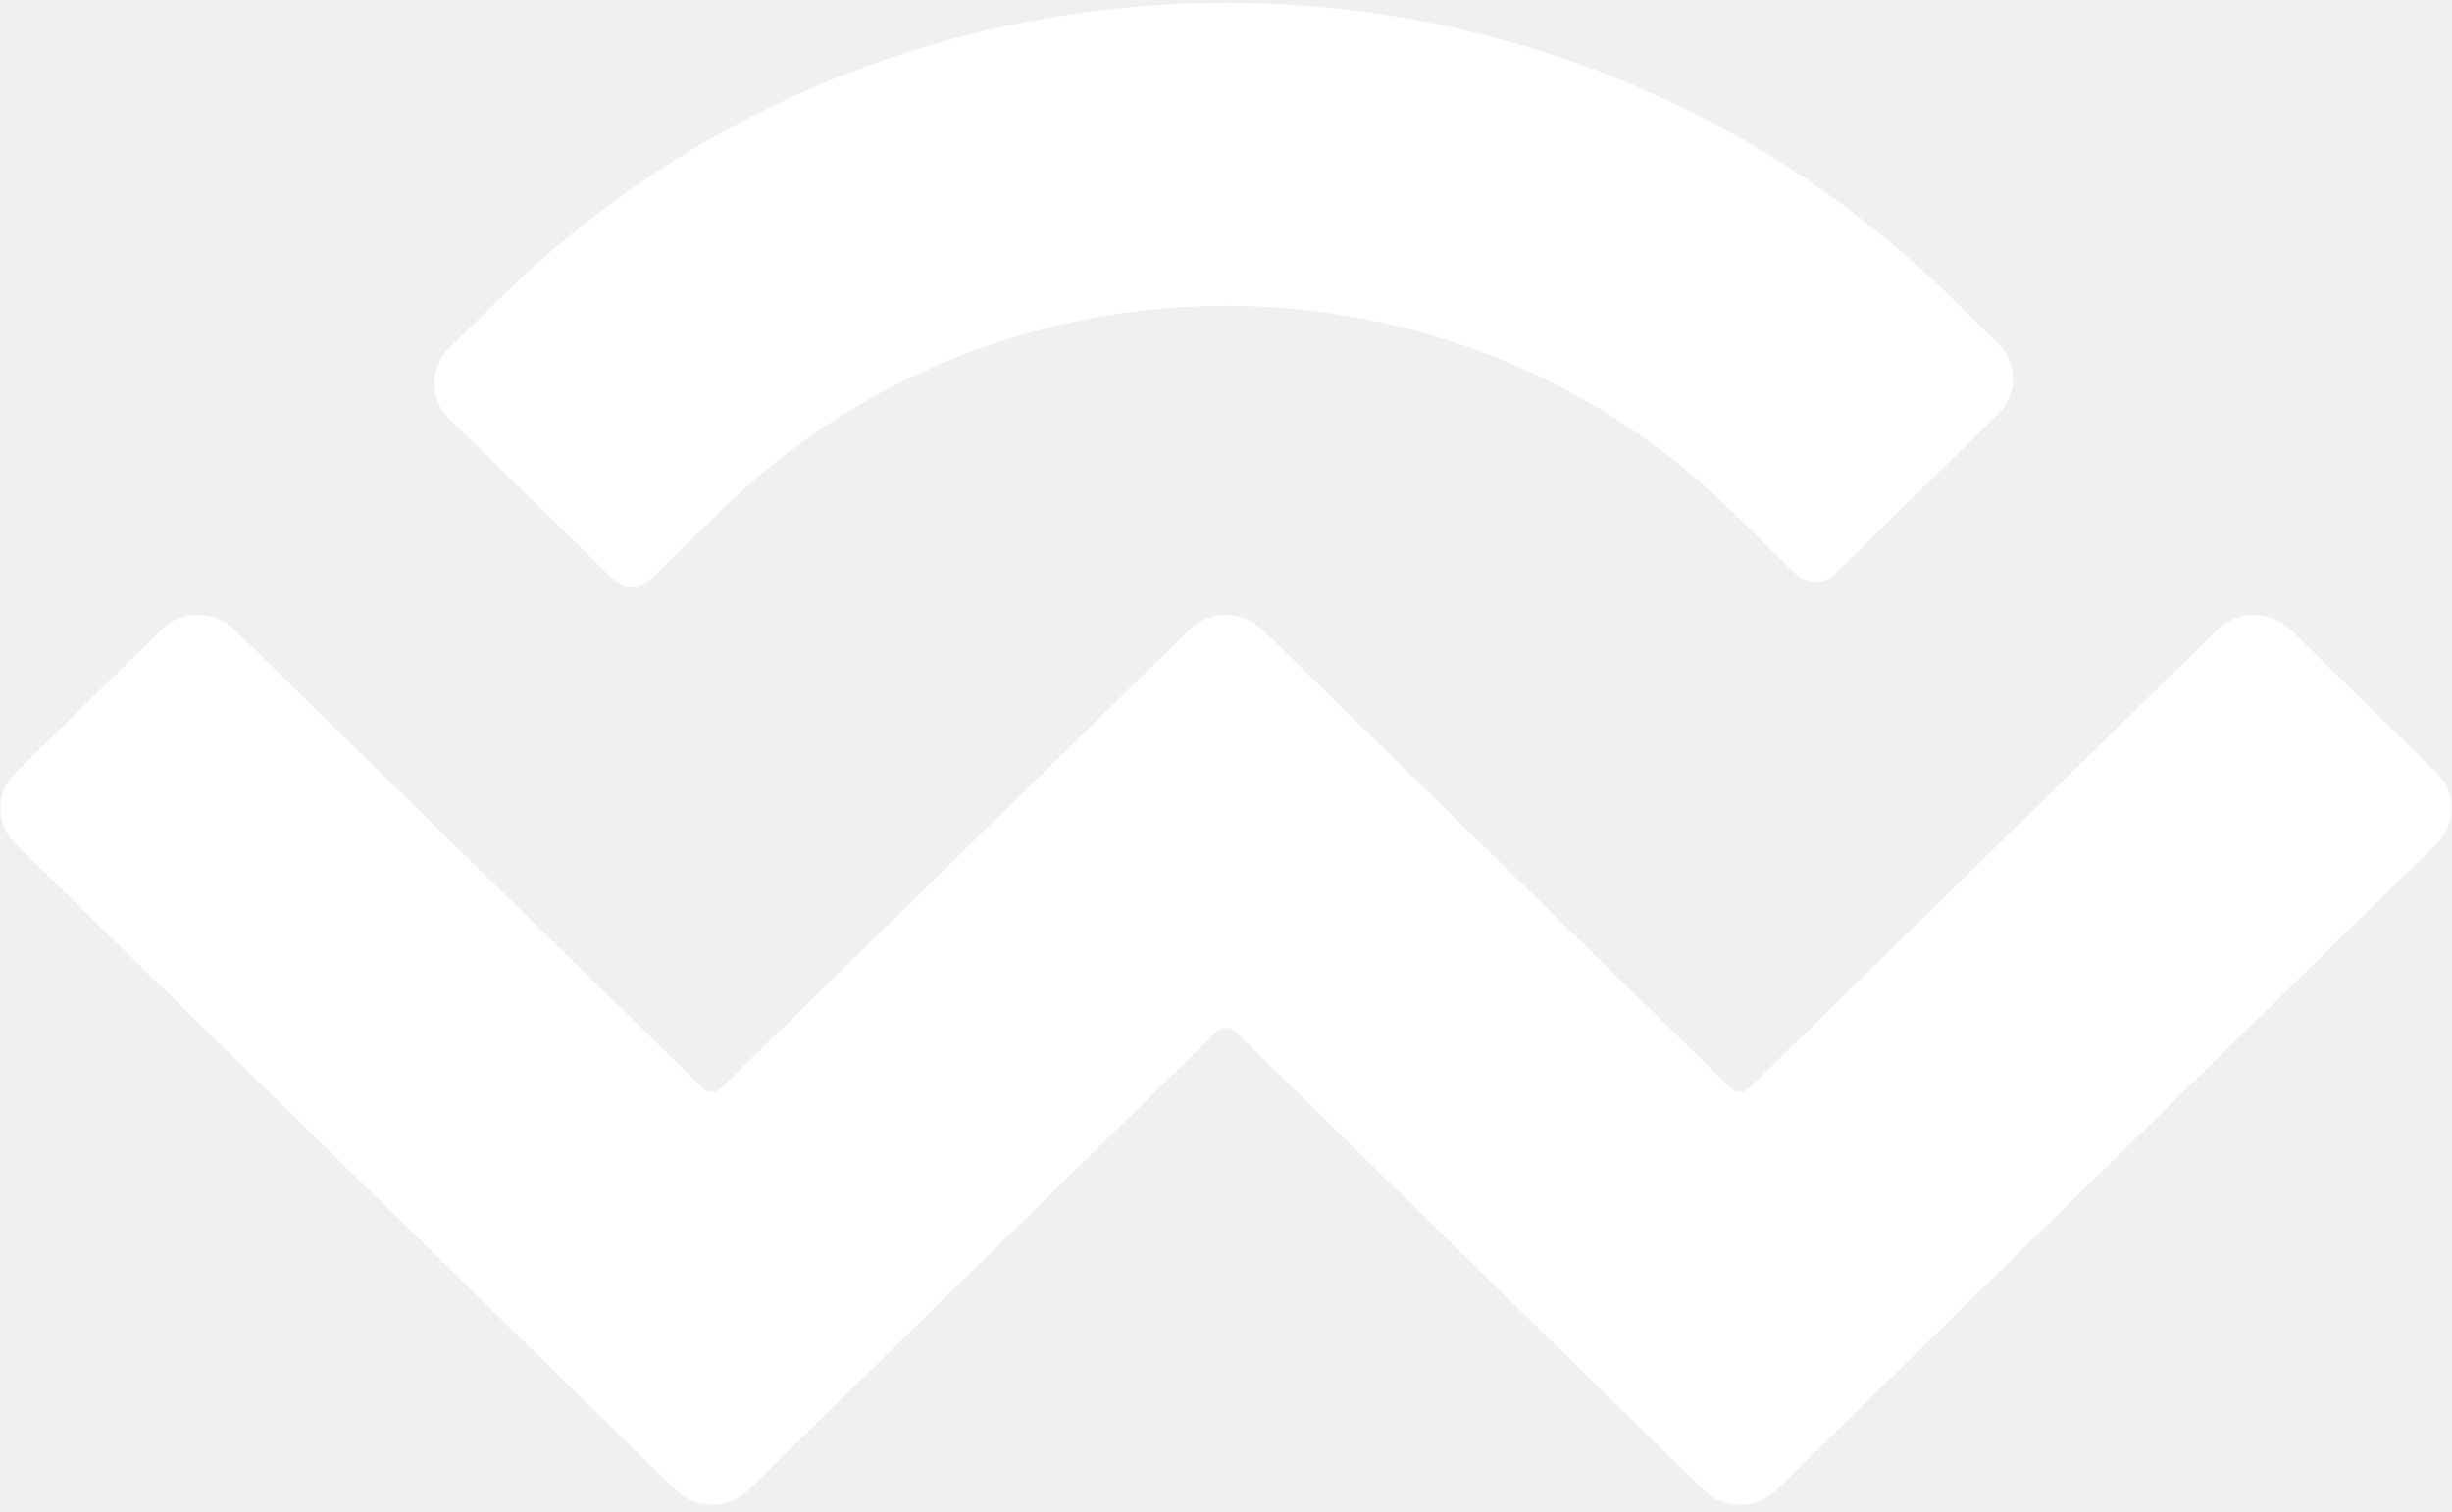
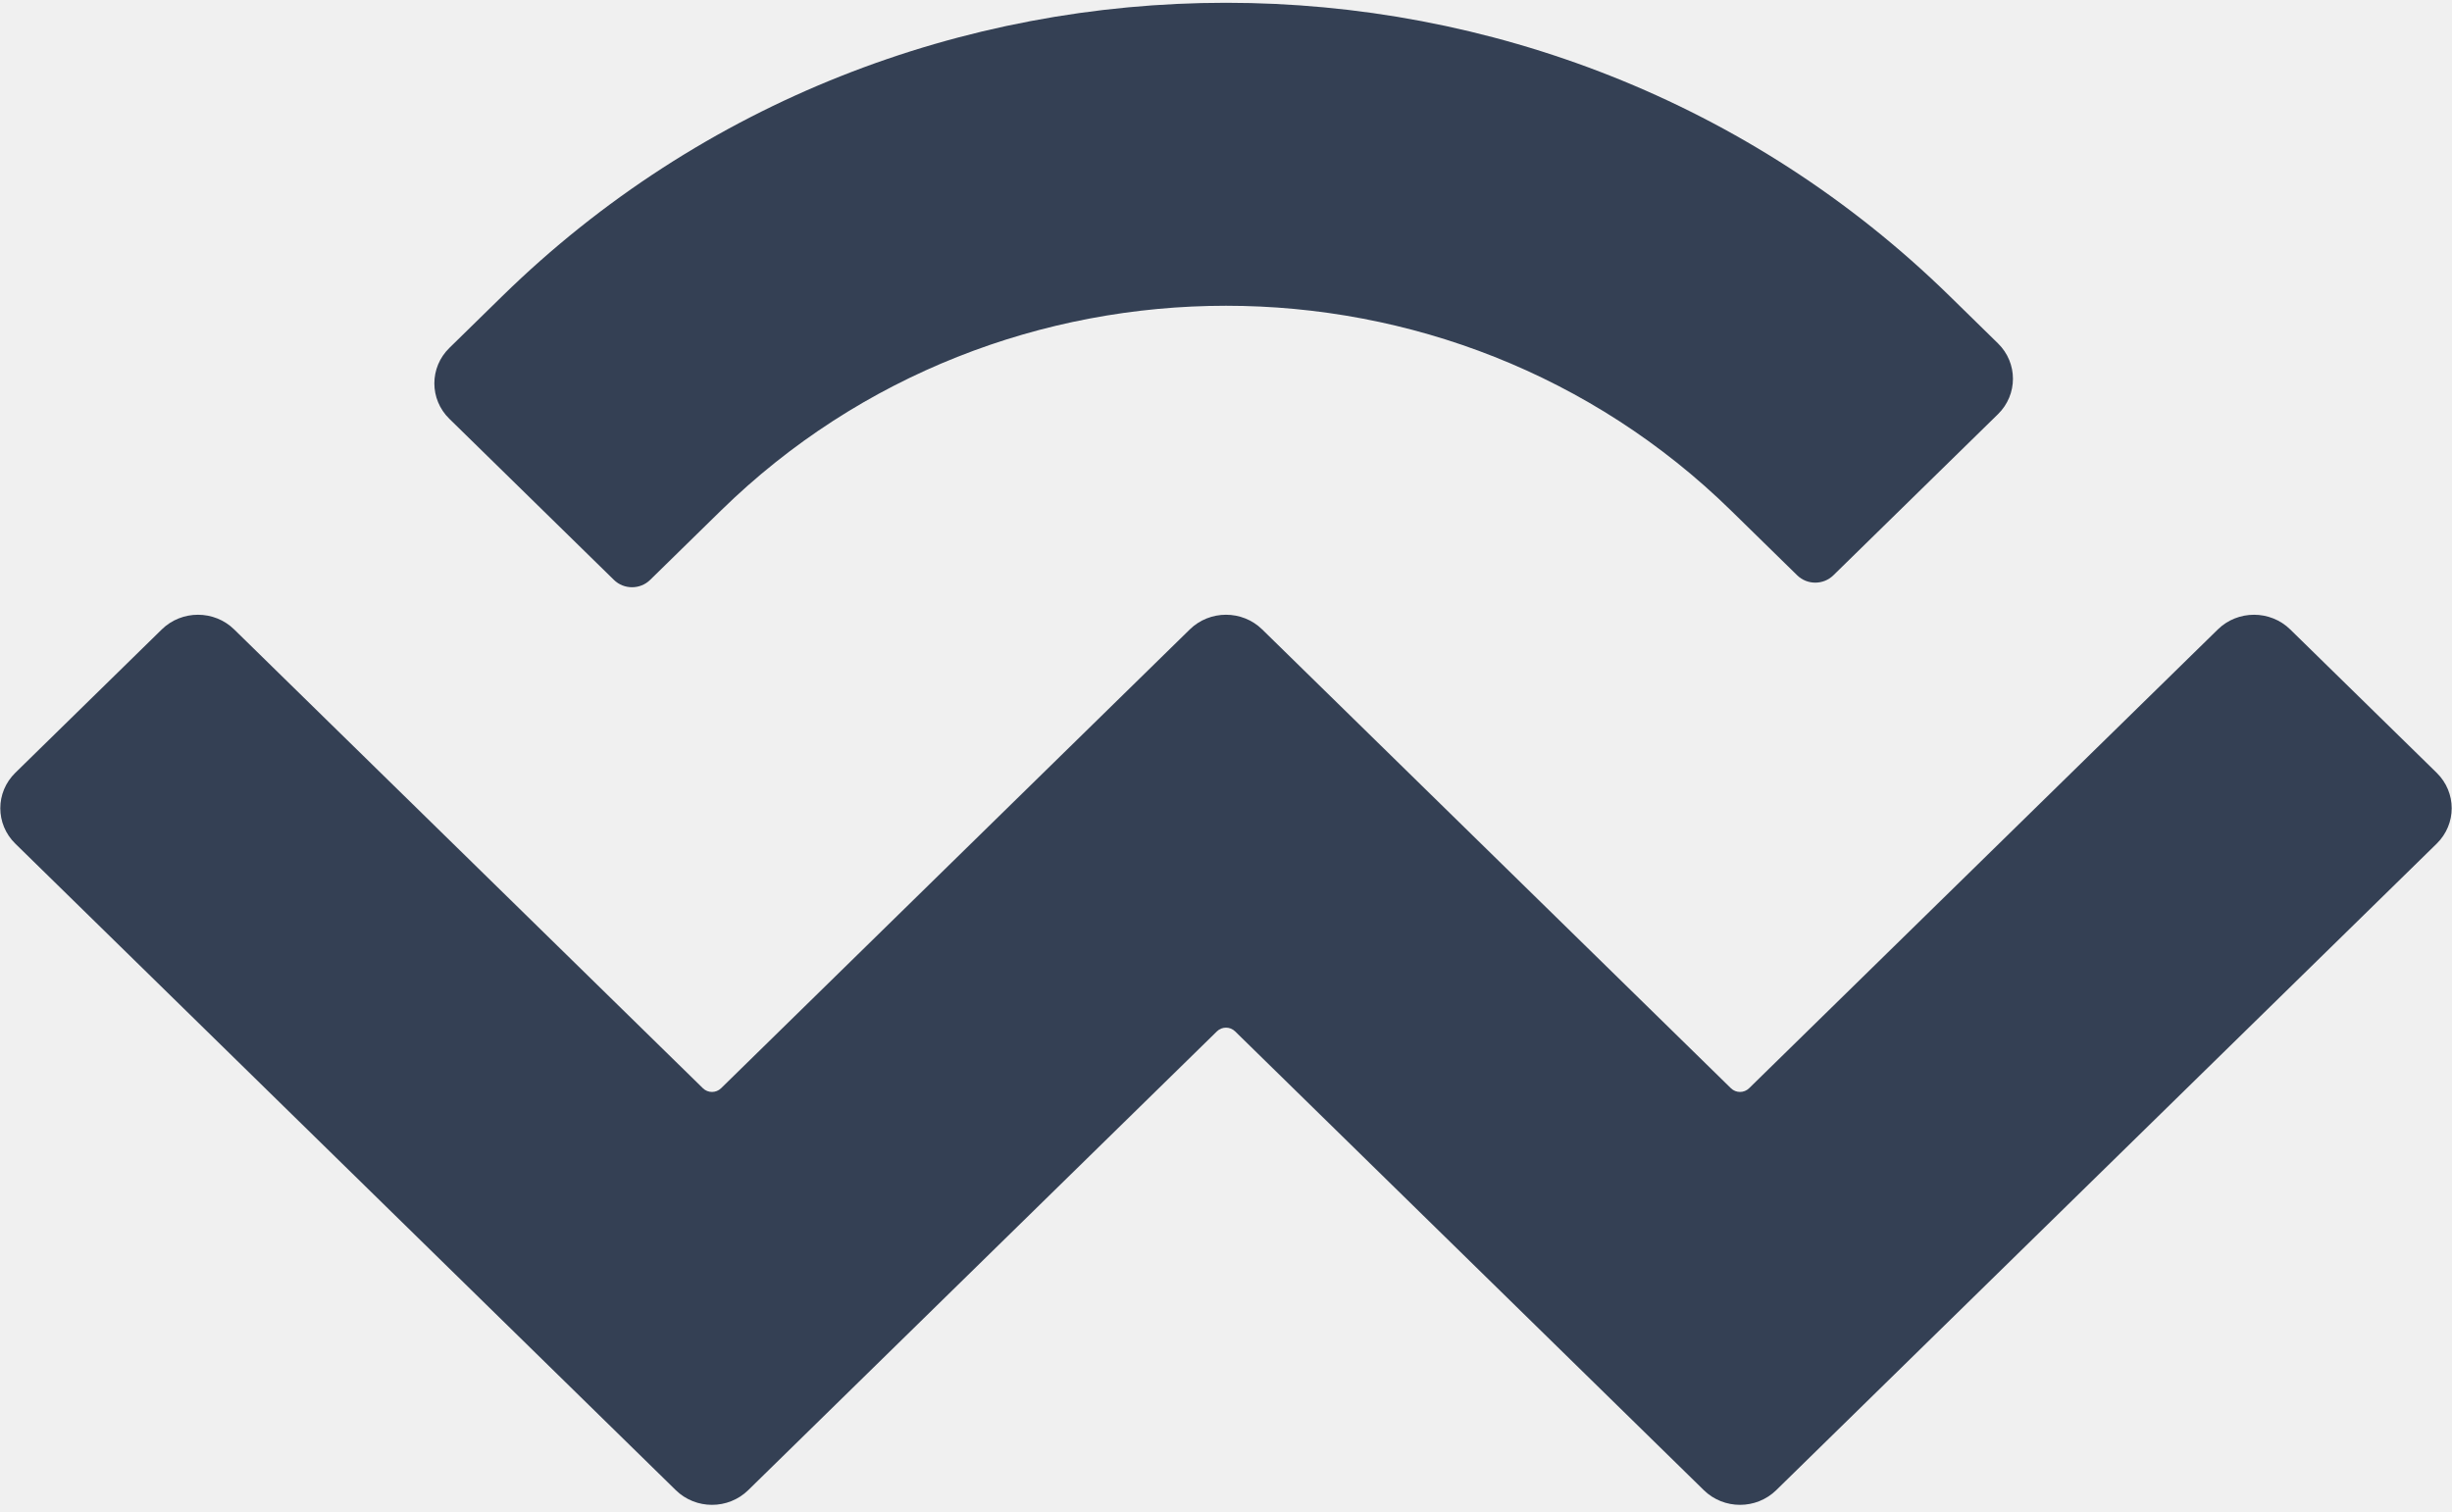
<svg xmlns="http://www.w3.org/2000/svg" height="185px" version="1.1" viewBox="0 0 300 185" width="300px">
  <defs />
  <g fill="none" fill-rule="evenodd" id="Page-1" stroke="none" stroke-width="1">
-     <g fill="#ffffff" fill-rule="nonzero" id="walletconnect-logo-alt">
+     <g fill="#344054" fill-rule="nonzero" id="walletconnect-logo-alt">
      <path d="M61.439,36.256 C110.35,-11.632 189.651,-11.632 238.562,36.256 L244.448,42.02 C246.894,44.414 246.894,48.296 244.448,50.691 L224.312,70.406 C223.089,71.603 221.106,71.603 219.884,70.406 L211.783,62.475 C177.661,29.067 122.339,29.067 88.217,62.475 L79.542,70.969 C78.32,72.166 76.337,72.166 75.114,70.969 L54.978,51.253 C52.532,48.859 52.532,44.977 54.978,42.582 L61.439,36.256 Z M280.206,77.03 L298.128,94.577 C300.574,96.971 300.574,100.853 298.128,103.248 L217.318,182.369 C214.872,184.763 210.907,184.763 208.462,182.369 C208.462,182.369 208.462,182.369 208.462,182.369 L151.108,126.214 C150.496,125.616 149.505,125.616 148.894,126.214 C148.894,126.214 148.894,126.214 148.894,126.214 L91.541,182.369 C89.095,184.763 85.13,184.763 82.684,182.369 C82.684,182.369 82.684,182.369 82.684,182.369 L1.872,103.247 C-0.574,100.852 -0.574,96.97 1.872,94.576 L19.794,77.029 C22.239,74.635 26.204,74.635 28.65,77.029 L86.005,133.184 C86.616,133.783 87.607,133.783 88.219,133.184 C88.219,133.184 88.219,133.184 88.219,133.184 L145.571,77.029 C148.017,74.635 151.982,74.634 154.427,77.029 C154.427,77.029 154.427,77.029 154.427,77.029 L211.782,133.184 C212.394,133.783 213.385,133.783 213.996,133.184 L271.35,77.03 C273.796,74.636 277.761,74.636 280.206,77.03 Z" id="WalletConnect" />
    </g>
  </g>
</svg>
